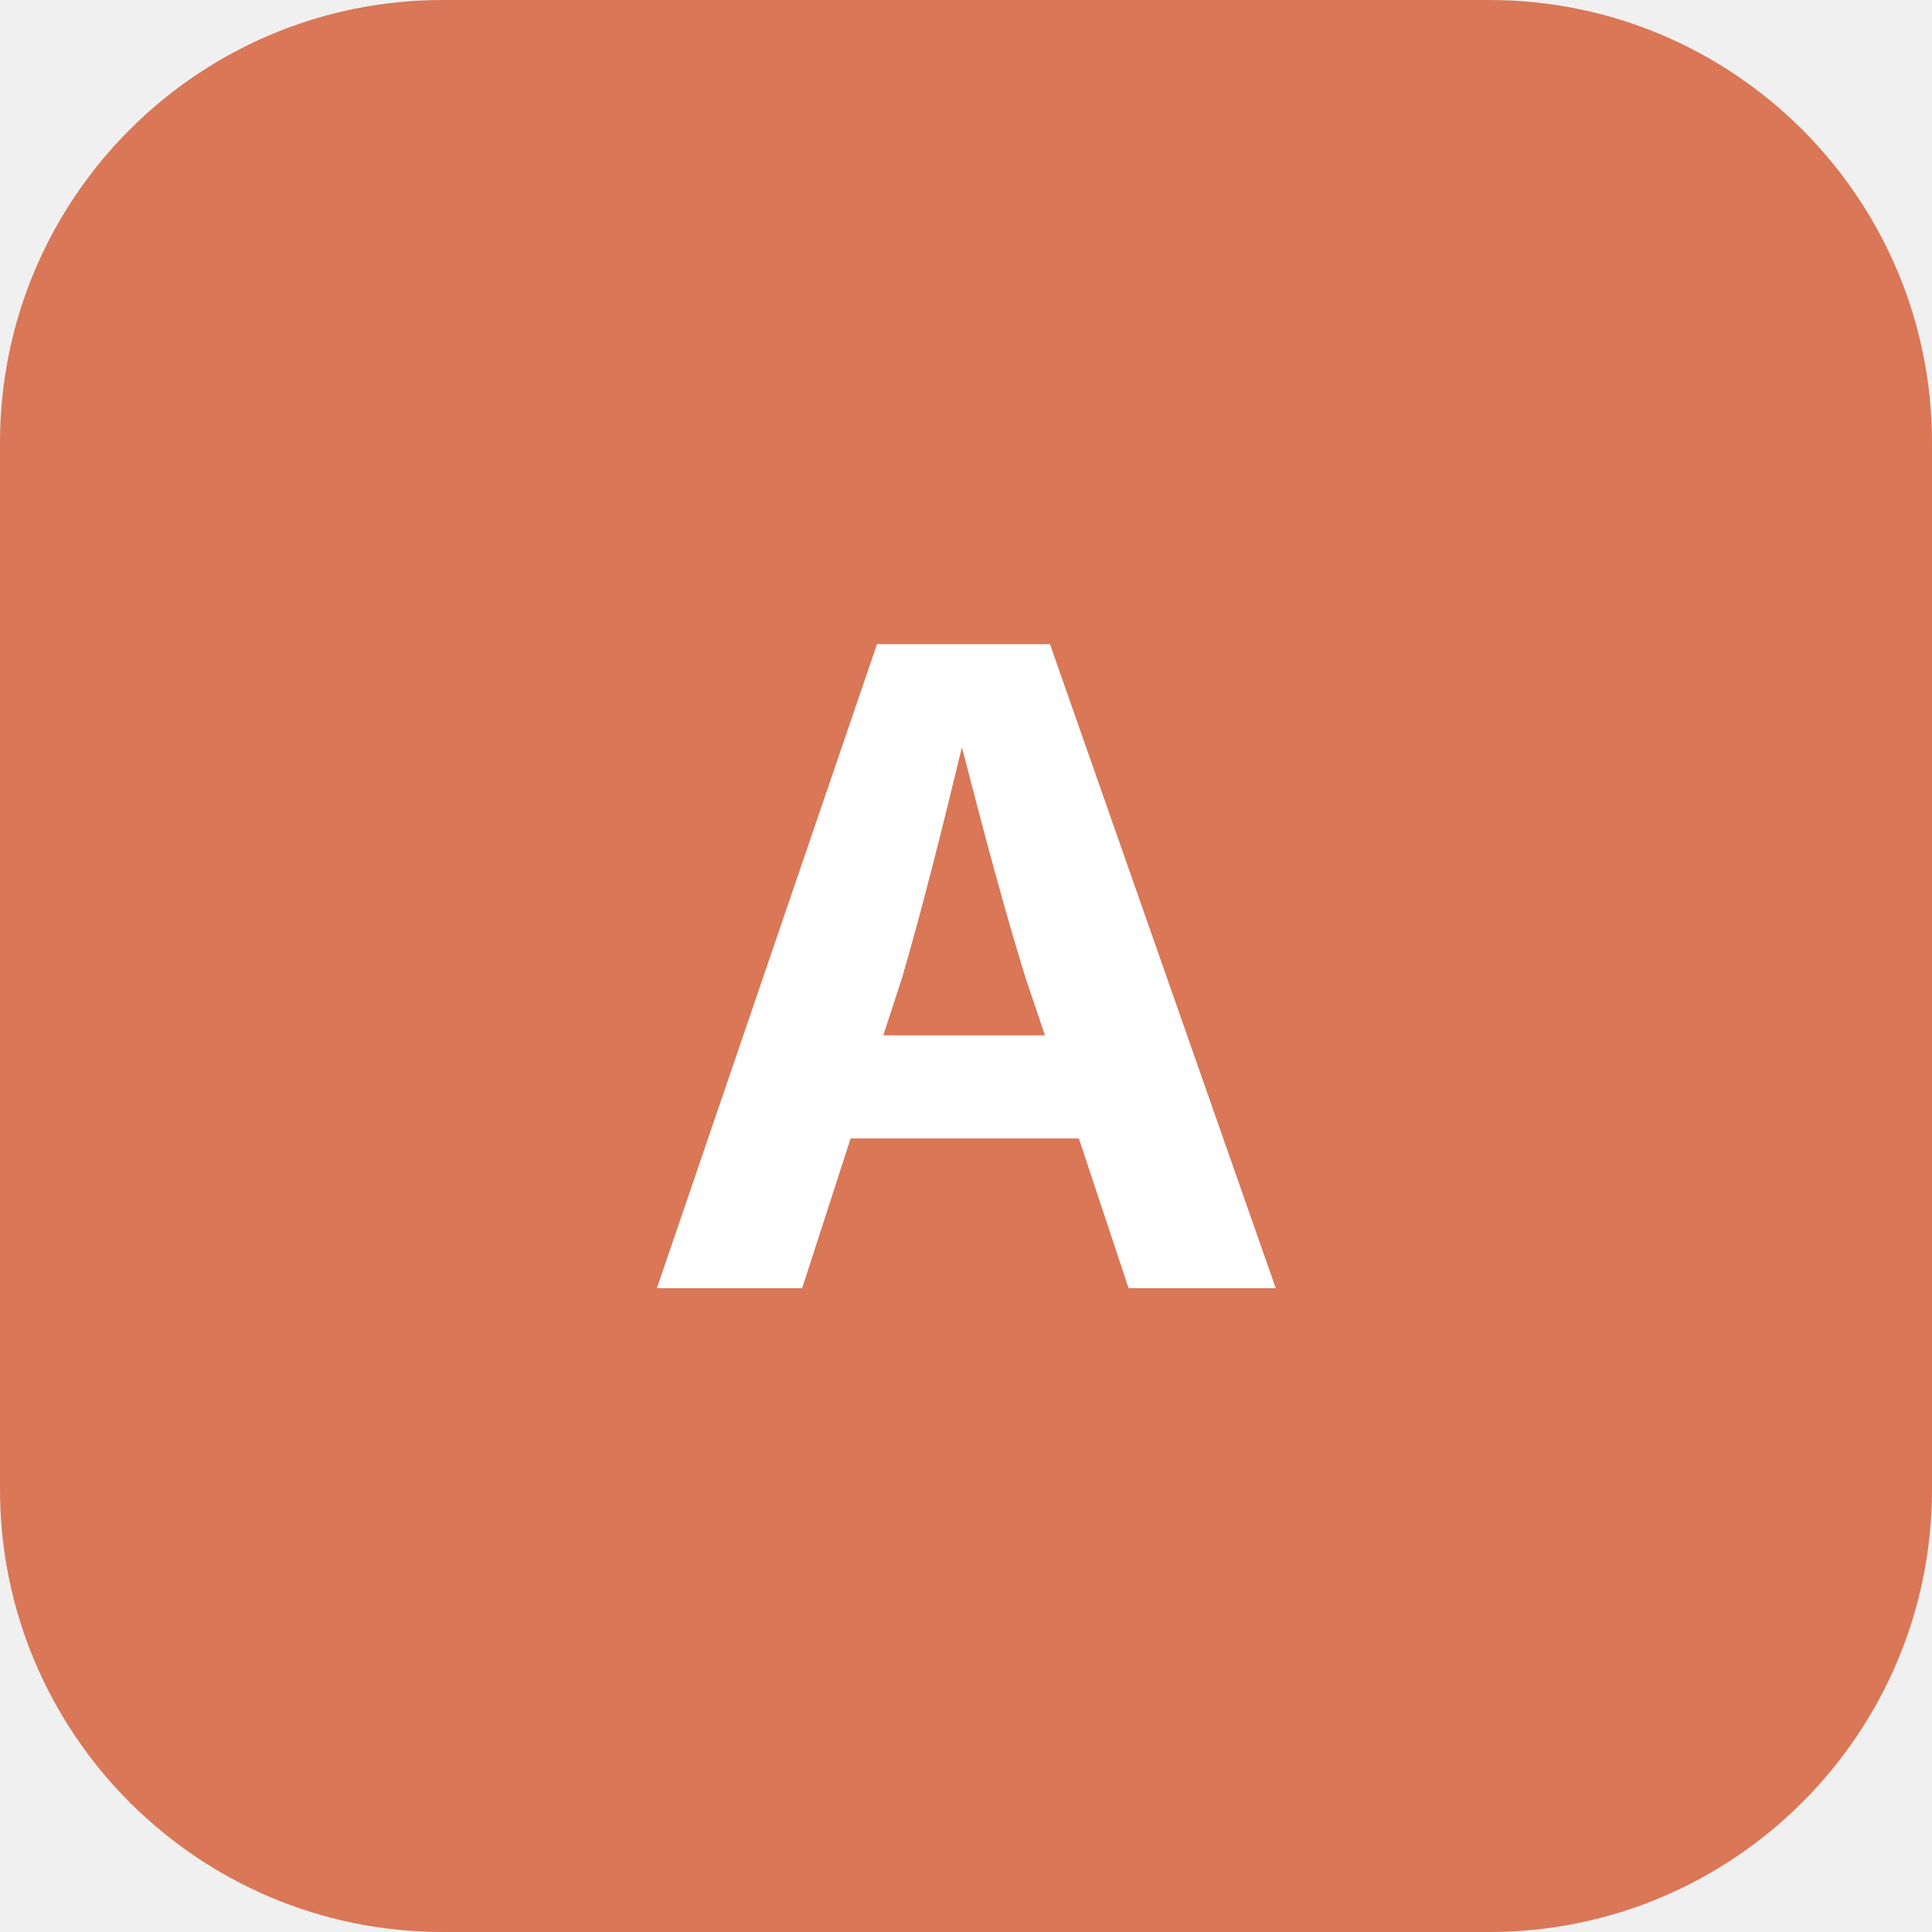
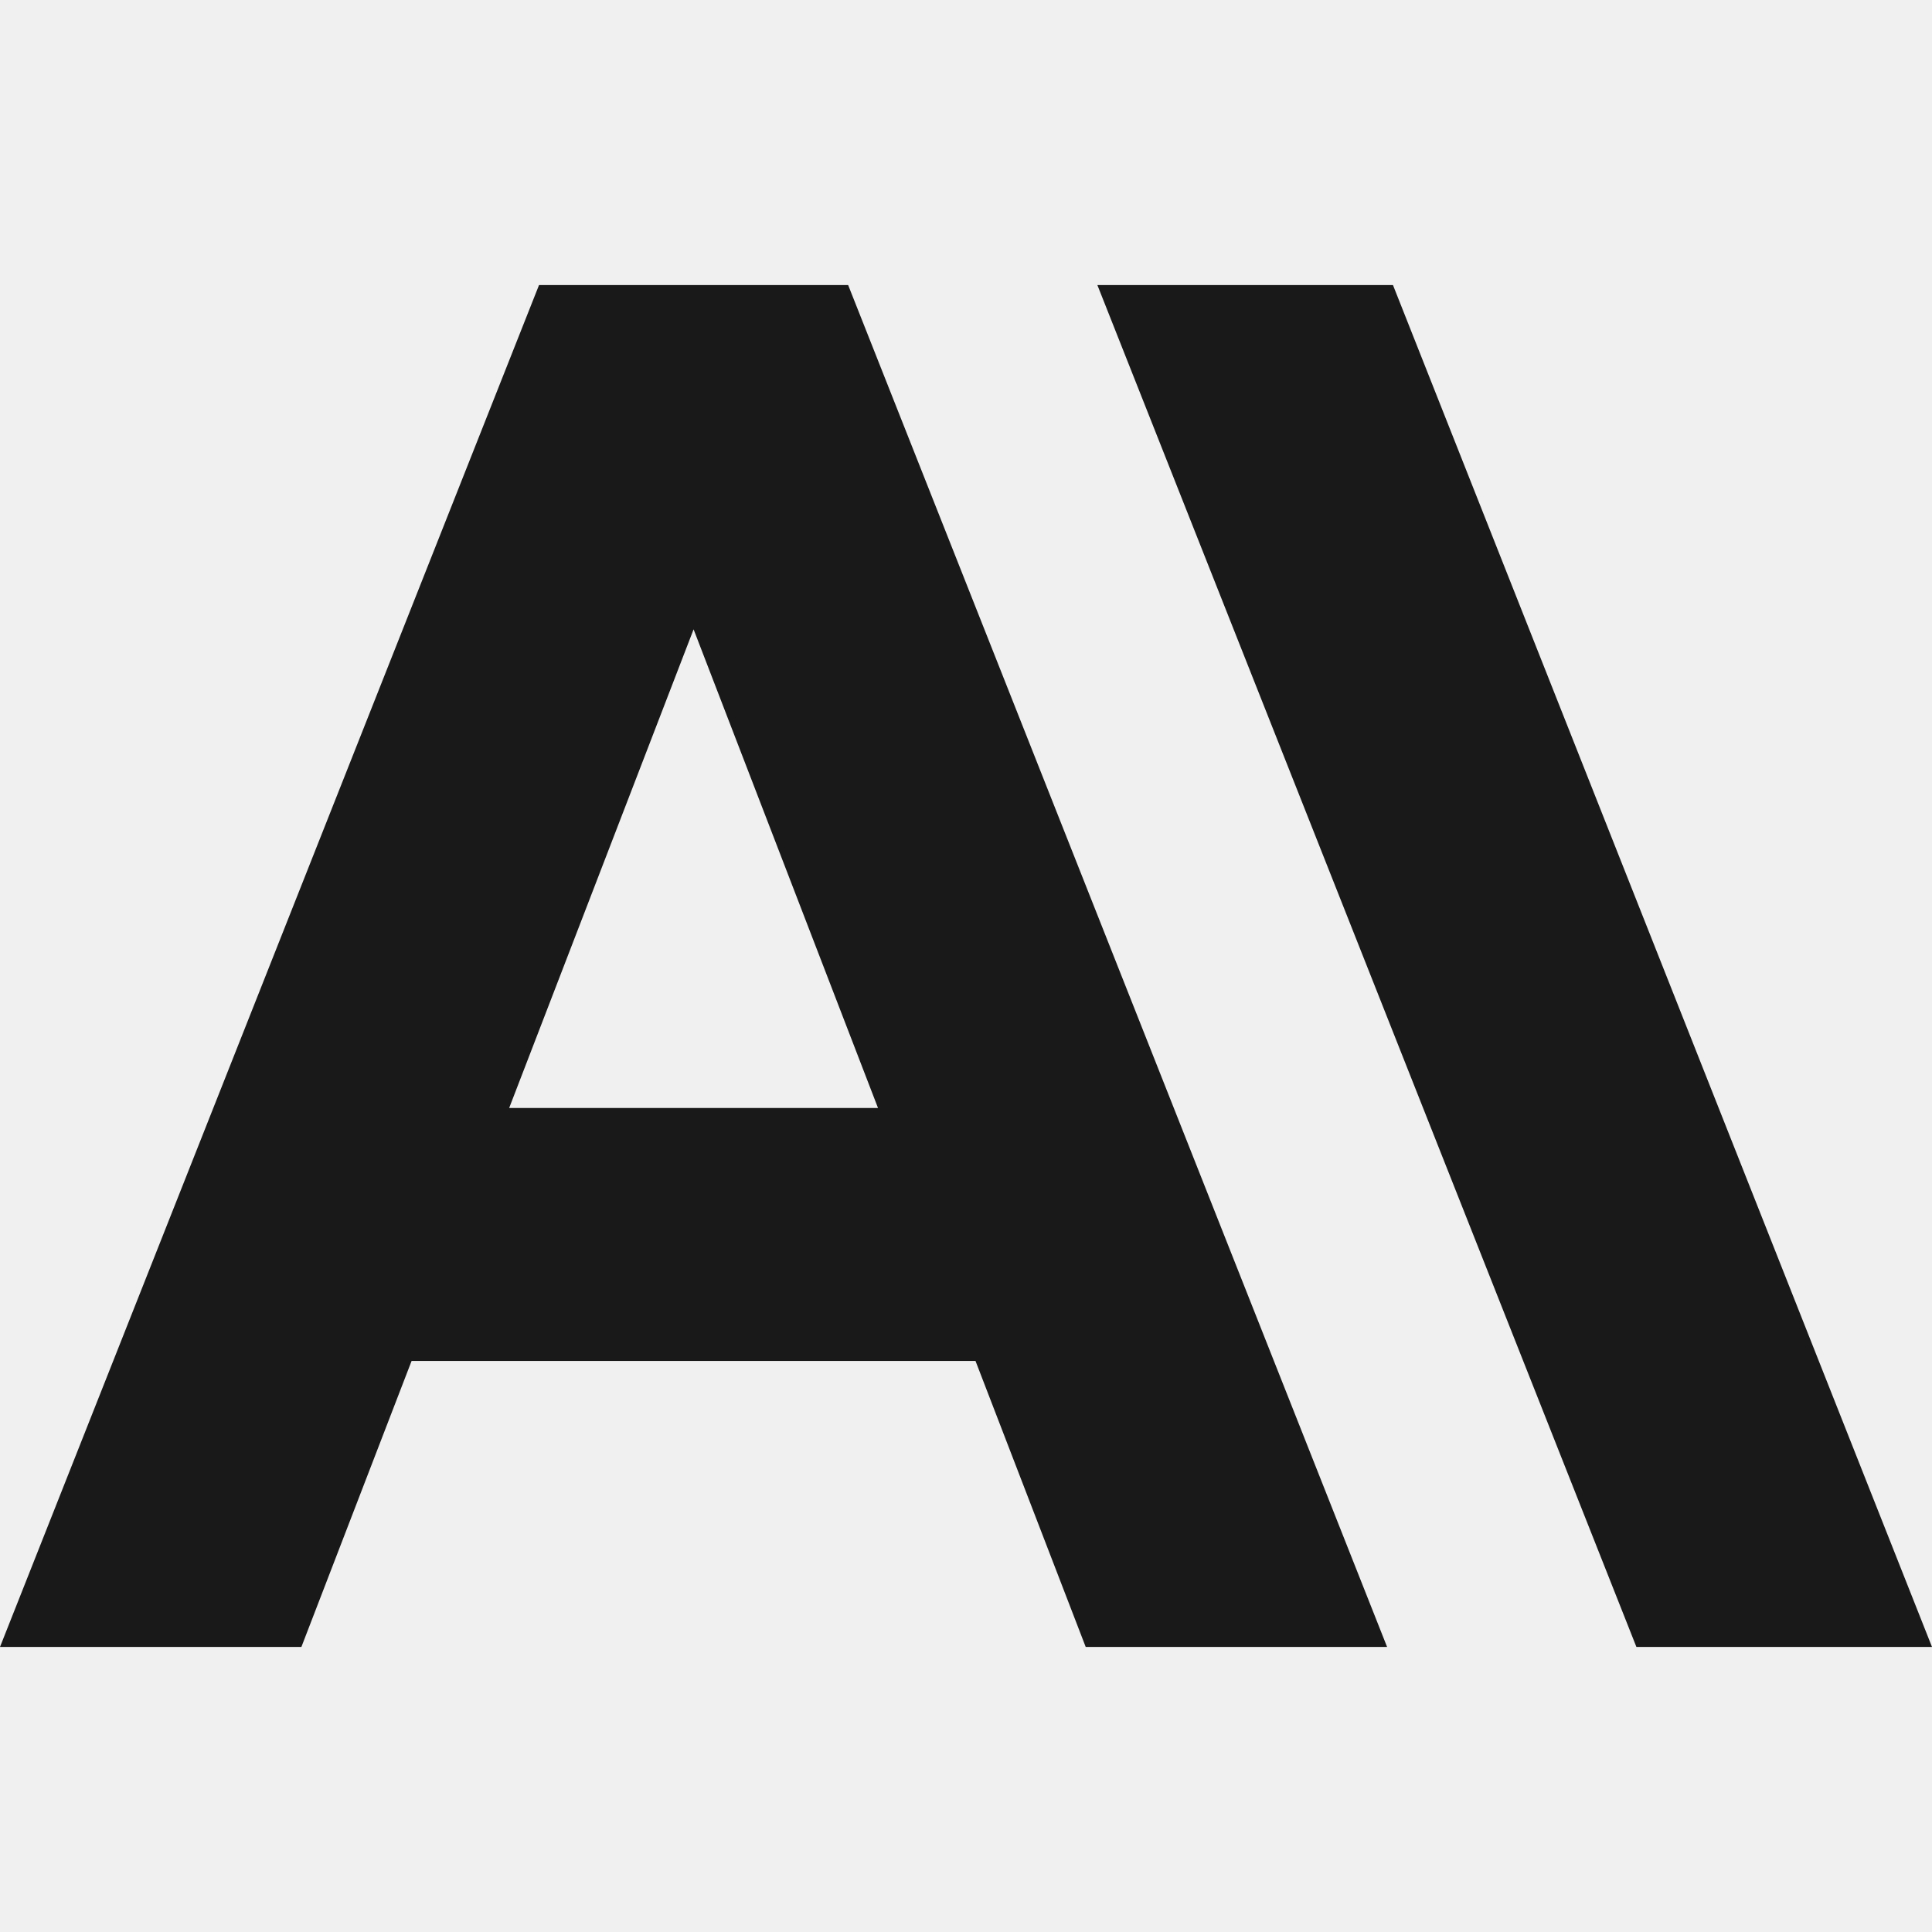
- <svg xmlns="http://www.w3.org/2000/svg" viewBox="0 0 48 48" role="img" aria-label="anthropic">
-   <rect width="48" height="48" rx="11" fill="#D97757" />
-   <text x="24" y="24" fill="#ffffff" font-family="-apple-system,BlinkMacSystemFont,'Segoe UI',Inter,Roboto,Helvetica,Arial,sans-serif" font-size="22" font-weight="700" text-anchor="middle" dominant-baseline="central">A</text>
+ <svg xmlns="http://www.w3.org/2000/svg" fill="#191919" role="img" viewBox="0 0 24 24">
+   <path d="M17.304 3.541h-3.672l6.696 16.918H24Zm-10.608 0L0 20.459h3.744l1.369-3.553h7.005l1.369 3.553h3.744L10.536 3.541Zm-.371 10.223 2.291-5.946 2.291 5.946Z" />
</svg>
